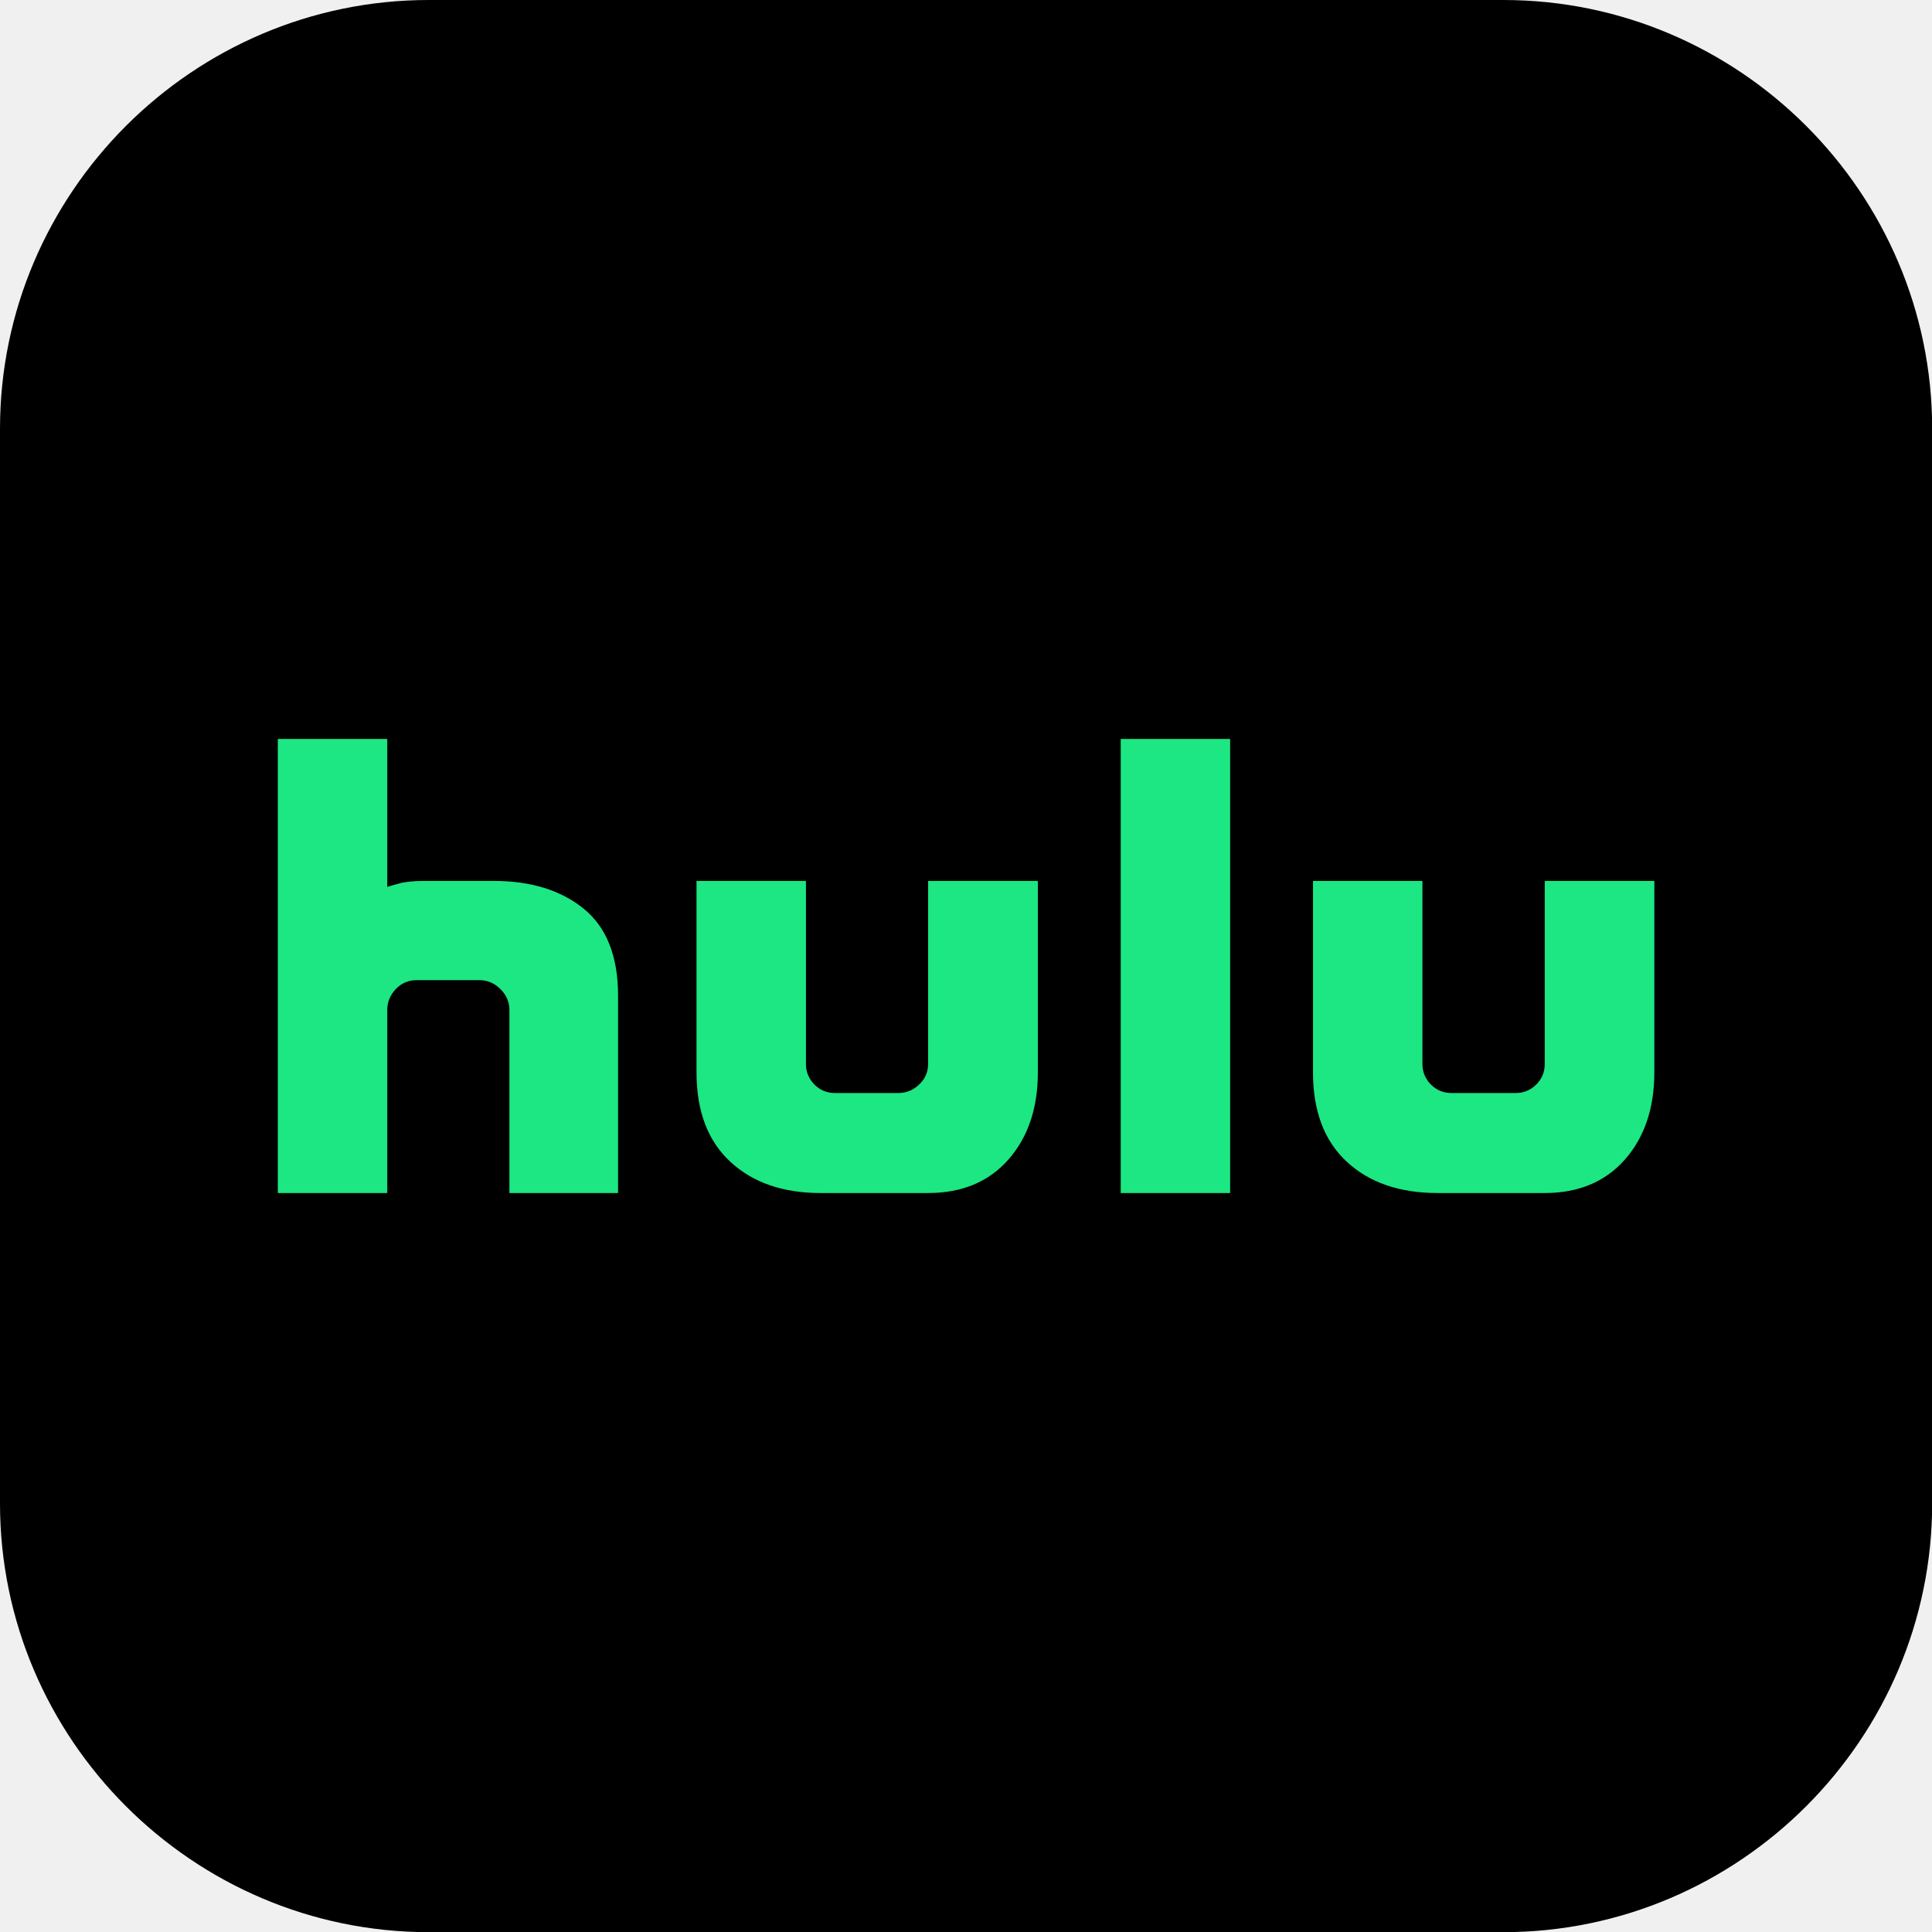
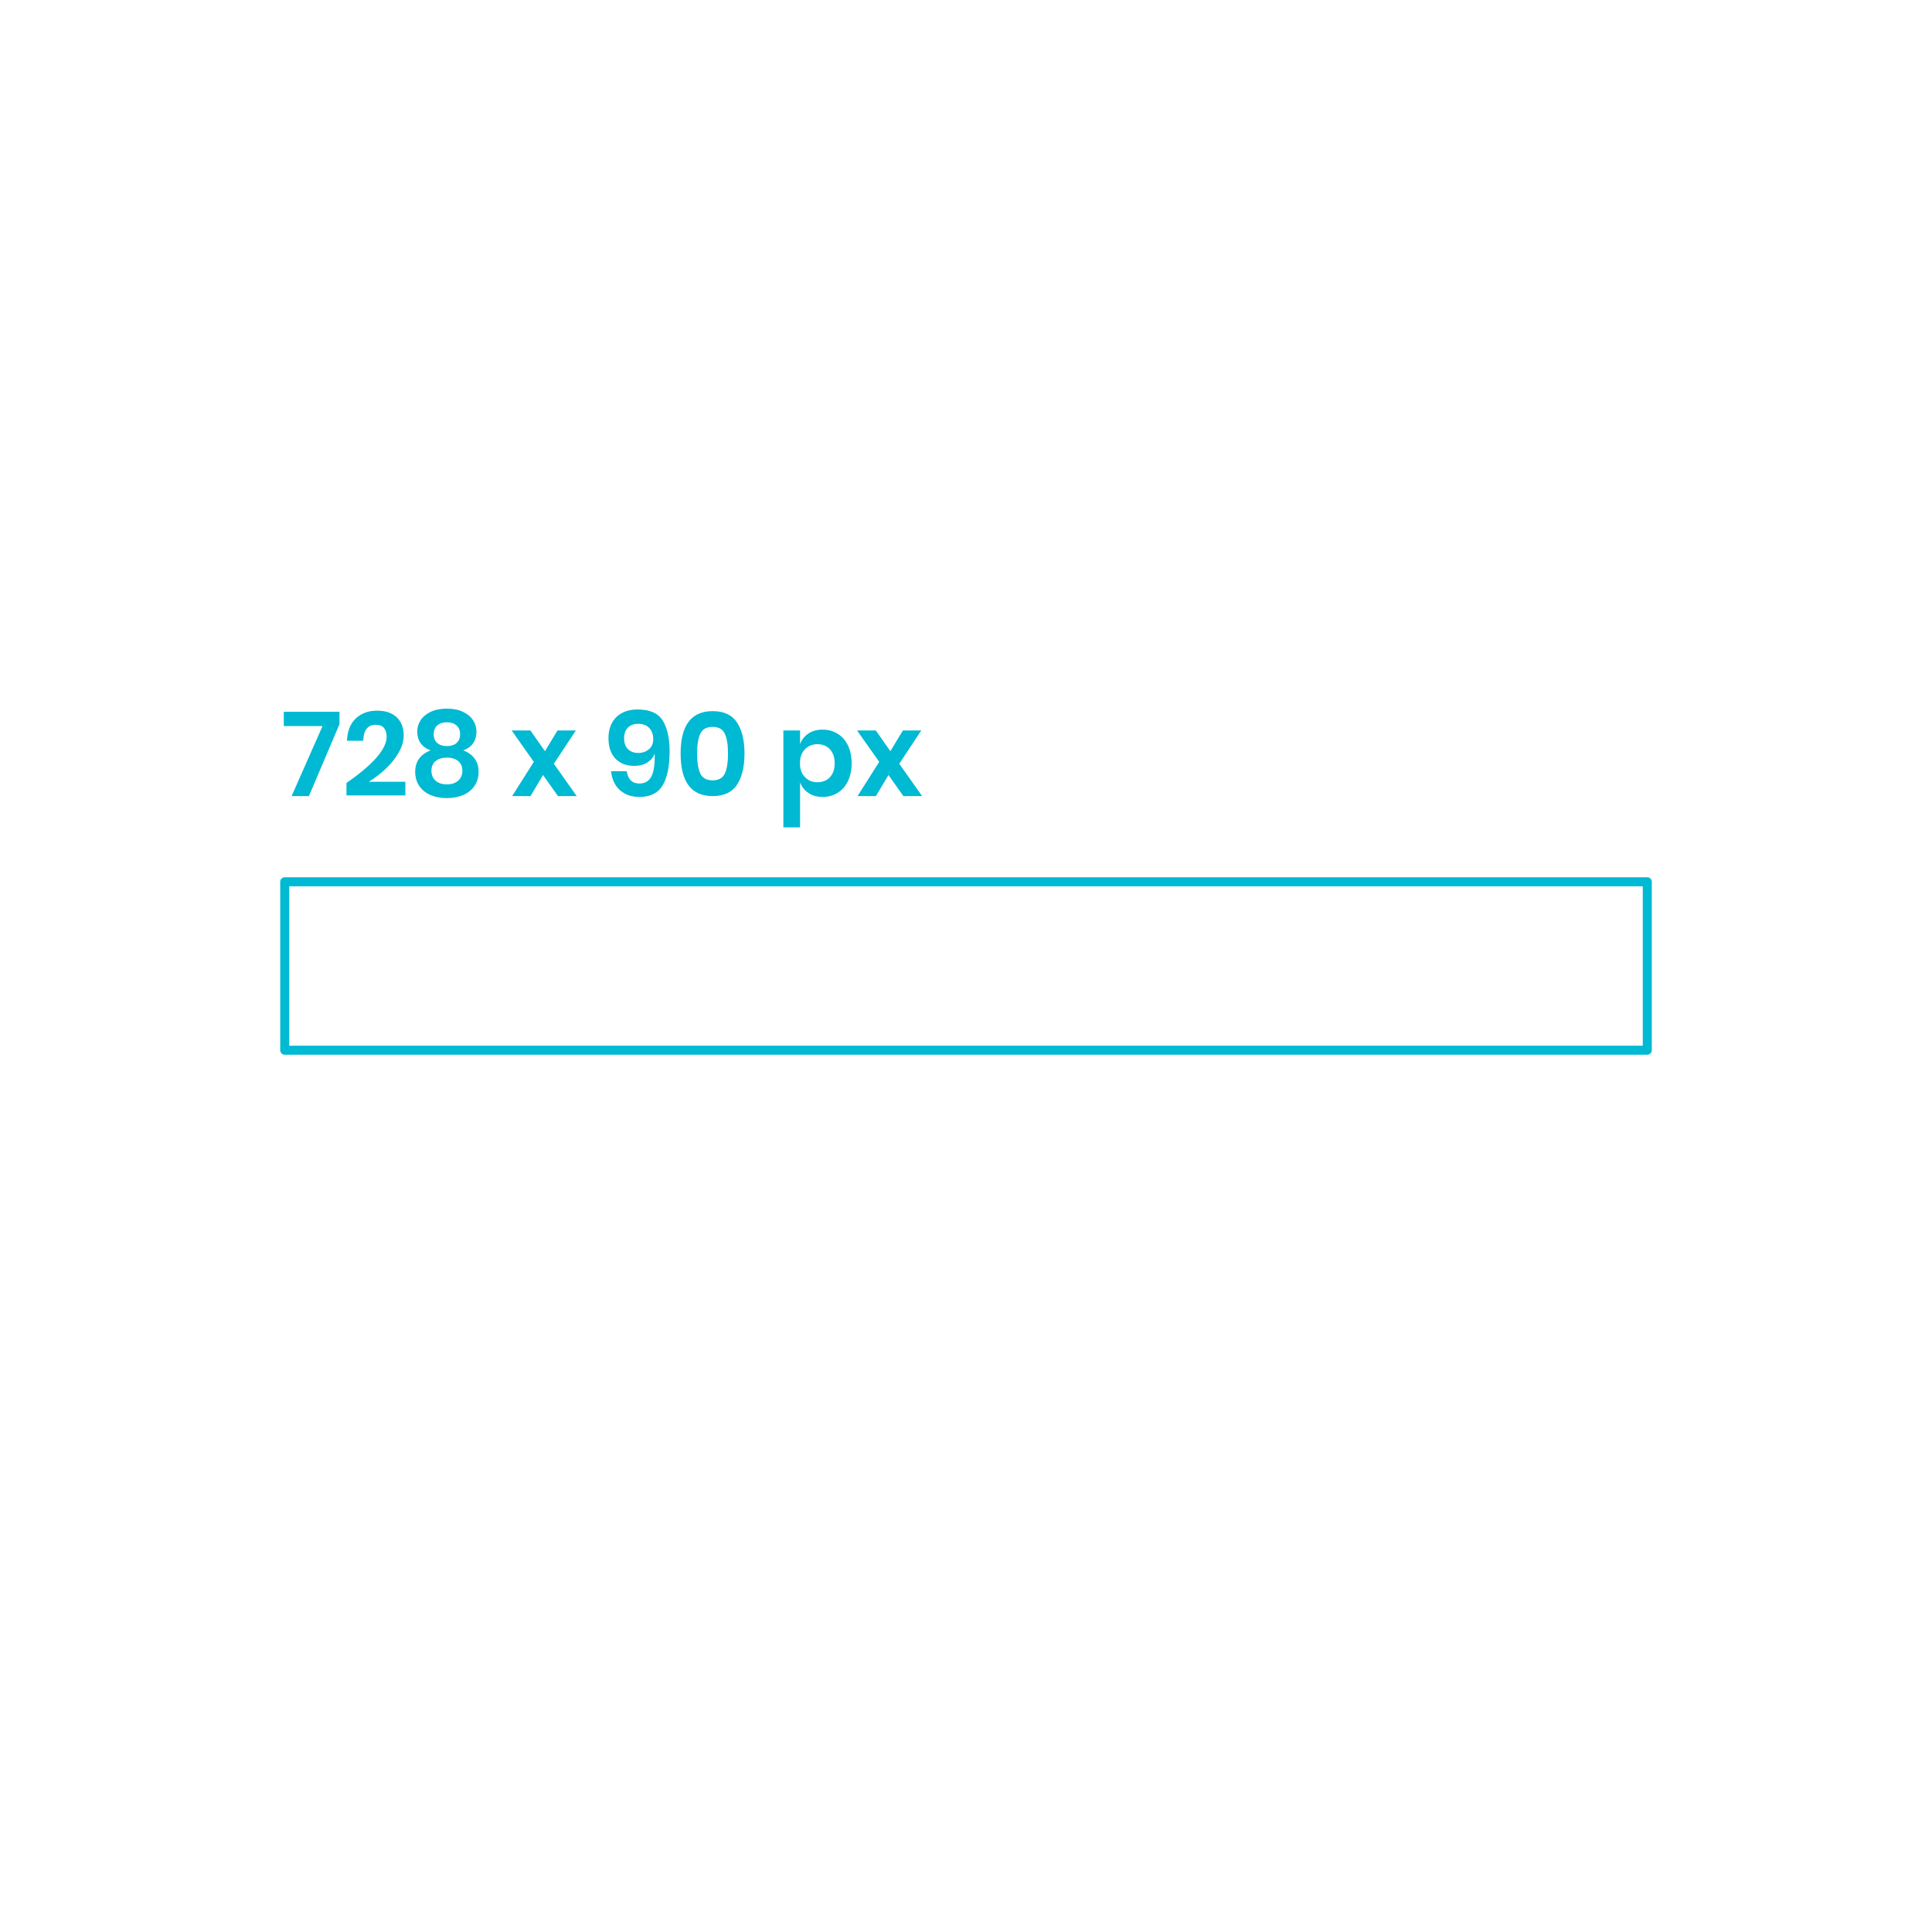
- <svg xmlns="http://www.w3.org/2000/svg" version="1.1" id="Layer_1" x="0px" y="0px" viewBox="0 0 122.88 122.88" style="enable-background:new 0 0 122.88 122.88" xml:space="preserve">
-   <style type="text/css">.st0{fill-rule:evenodd;clip-rule:evenodd;} .st1{fill-rule:evenodd;clip-rule:evenodd;fill:#1CE783;}</style>
-   <g>
-     <path class="st0" d="M27.27,0h68.35c15,0,27.27,12.27,27.27,27.27v68.35c0,15-12.27,27.27-27.27,27.27H27.27 c-15,0-27.27-12.27-27.27-27.27V27.27C0,12.27,12.27,0,27.27,0L27.27,0z" />
-     <path class="st1" d="M37.13,57.8c1.45,1.18,2.18,3.02,2.18,5.52v12.56H32.4V64.24c0-0.51-0.19-0.95-0.57-1.33 c-0.38-0.38-0.83-0.57-1.33-0.57h-4.02c-0.51,0-0.94,0.19-1.31,0.57c-0.36,0.38-0.54,0.83-0.54,1.33v11.64h-6.96V47h6.96v9.41 c0.11-0.04,0.36-0.11,0.76-0.22c0.4-0.11,0.92-0.16,1.58-0.16h4.46C33.77,56.03,35.68,56.62,37.13,57.8L37.13,57.8z M59.05,56.03 h6.96v12.18c0,2.28-0.63,4.13-1.88,5.55c-1.25,1.41-2.95,2.12-5.09,2.12h-6.85c-2.39,0-4.31-0.66-5.74-1.99 c-1.43-1.32-2.15-3.22-2.15-5.68V56.03h6.96v11.64c0,0.51,0.18,0.94,0.54,1.31c0.36,0.36,0.8,0.54,1.31,0.54h4.02 c0.51,0,0.95-0.18,1.33-0.54c0.38-0.36,0.57-0.8,0.57-1.31V56.03L59.05,56.03z M71.28,47h6.96v28.88h-6.96V47L71.28,47z M105.22,56.03v12.18c0,2.28-0.63,4.13-1.88,5.55c-1.25,1.41-2.95,2.12-5.09,2.12h-6.8c-2.43,0-4.36-0.66-5.79-1.99 c-1.43-1.32-2.15-3.22-2.15-5.68V56.03h6.96v11.64c0,0.51,0.18,0.94,0.54,1.31c0.36,0.36,0.8,0.54,1.31,0.54h4.08 c0.51,0,0.94-0.18,1.31-0.54c0.36-0.36,0.54-0.8,0.54-1.31V56.03H105.22L105.22,56.03z" />
+ <svg xmlns="http://www.w3.org/2000/svg" version="1.1" x="0px" y="0px" viewBox="0 0 750 750" enable-background="new 0 0 750 750" xml:space="preserve">
+   <g id="FILL-BACKGROUND">
+     <rect fill="#FFFFFF" width="750" height="750" />
+   </g>
+   <g id="N-DIMENSIONS">
+ </g>
+   <g id="N-TEXT">
+     <g id="MTEXT_51_">
+       <g>
+         <g>
+           <path fill="#00B9D2" d="M131.788,281.123l-11.868,27.922h-6.716l12.006-27.186h-15.042v-5.566h21.62V281.123z" />
+           <path fill="#00B9D2" d="M150.096,286c0-1.441-0.345-2.576-1.035-3.404c-0.69-0.828-1.771-1.242-3.243-1.242      c-3.036,0-4.646,2.07-4.83,6.209h-6.302c0.184-3.832,1.349-6.738,3.496-8.717c2.146-1.977,4.86-2.967,8.142-2.967      c3.342,0,5.911,0.867,7.705,2.6s2.691,4.041,2.691,6.924c0,2.27-0.667,4.545-2.001,6.83s-3.029,4.387-5.083,6.303      c-2.055,1.916-4.217,3.564-6.486,4.943h14.214v5.291h-22.862v-4.83C144.898,296.732,150.096,290.754,150.096,286z" />
+           <path fill="#00B9D2" d="M163.274,279.605c0.874-1.35,2.177-2.438,3.91-3.266c1.732-0.828,3.825-1.242,6.279-1.242      c2.453,0,4.546,0.414,6.279,1.242c1.732,0.828,3.036,1.916,3.91,3.266s1.311,2.807,1.311,4.369c0,1.779-0.43,3.289-1.288,4.531      c-0.859,1.242-2.147,2.17-3.864,2.783c1.932,0.736,3.411,1.803,4.439,3.197c1.027,1.396,1.541,3.09,1.541,5.084      c0,2.146-0.537,3.994-1.61,5.543c-1.074,1.549-2.538,2.721-4.393,3.518c-1.856,0.797-3.964,1.197-6.325,1.197      c-2.362,0-4.47-0.4-6.325-1.197c-1.856-0.797-3.312-1.969-4.37-3.518s-1.587-3.396-1.587-5.543c0-1.994,0.513-3.688,1.541-5.084      c1.027-1.395,2.507-2.461,4.439-3.197c-1.718-0.613-3.013-1.547-3.887-2.805s-1.311-2.762-1.311-4.51      C161.963,282.412,162.4,280.955,163.274,279.605z M169.093,303.064c1.073,0.951,2.53,1.428,4.37,1.428s3.304-0.477,4.393-1.428      c1.088-0.949,1.633-2.236,1.633-3.863c0-1.656-0.56-2.92-1.679-3.795c-1.12-0.873-2.569-1.311-4.347-1.311      c-1.748,0-3.182,0.438-4.301,1.311c-1.12,0.875-1.679,2.139-1.679,3.795C167.483,300.828,168.02,302.115,169.093,303.064z       M169.737,288.438c0.92,0.797,2.162,1.195,3.726,1.195c1.594,0,2.852-0.398,3.772-1.195s1.38-1.932,1.38-3.404      s-0.468-2.613-1.403-3.428c-0.936-0.811-2.185-1.219-3.749-1.219c-1.534,0-2.768,0.408-3.703,1.219      c-0.936,0.814-1.403,1.955-1.403,3.428S168.817,287.641,169.737,288.438z" />
+           <path fill="#00B9D2" d="M216.61,309.045l-5.796-8.188l-4.876,8.188h-7.13l8.418-13.293l-8.602-12.191h7.268l5.658,8.051      l4.876-8.051h7.13L215,296.488l8.878,12.557H216.61z" />
+           <path fill="#00B9D2" d="M248.257,304.17c2.146,0,3.695-0.943,4.646-2.83c0.95-1.885,1.364-4.836,1.242-8.854      c-0.491,1.471-1.449,2.645-2.875,3.518c-1.426,0.875-3.09,1.311-4.991,1.311c-3.128,0-5.589-0.941-7.383-2.828      s-2.691-4.561-2.691-8.027c0-2.115,0.429-4.008,1.288-5.68c0.858-1.672,2.139-2.982,3.841-3.934s3.764-1.426,6.187-1.426      c4.722,0,7.973,1.434,9.752,4.301c1.778,2.867,2.668,6.846,2.668,11.938c0,5.795-0.897,10.195-2.691,13.201      s-4.792,4.508-8.993,4.508c-2.239,0-4.163-0.443-5.773-1.334c-1.61-0.889-2.852-2.094-3.726-3.611s-1.388-3.197-1.541-5.037      h6.072C243.78,302.576,245.436,304.17,248.257,304.17z M252.099,282.664c-0.997-1.119-2.461-1.678-4.393-1.678      c-1.656,0-2.975,0.49-3.956,1.471c-0.982,0.982-1.472,2.346-1.472,4.094c0,1.84,0.498,3.26,1.495,4.256      c0.996,0.996,2.338,1.494,4.025,1.494c1.564,0,2.921-0.467,4.071-1.402c1.15-0.936,1.725-2.262,1.725-3.979      S253.095,283.785,252.099,282.664z" />
+           <path fill="#00B9D2" d="M264.219,292.531c0-10.979,4.14-16.469,12.42-16.469c4.385,0,7.544,1.473,9.476,4.416      c1.932,2.945,2.898,6.963,2.898,12.053c0,5.121-0.966,9.154-2.898,12.098c-1.932,2.945-5.091,4.416-9.476,4.416      C268.359,309.045,264.219,303.541,264.219,292.531z M282.619,292.531c0-3.312-0.407-5.865-1.219-7.658      c-0.812-1.795-2.4-2.691-4.761-2.691c-2.392,0-3.995,0.896-4.807,2.691c-0.813,1.793-1.219,4.346-1.219,7.658      c0,3.344,0.406,5.912,1.219,7.705c0.812,1.795,2.415,2.691,4.807,2.691c2.361,0,3.948-0.896,4.761-2.691      C282.212,298.443,282.619,295.875,282.619,292.531z" />
+           <path fill="#00B9D2" d="M325.122,284.803c1.717,1.043,3.059,2.553,4.025,4.531c0.966,1.979,1.449,4.301,1.449,6.969      s-0.483,4.992-1.449,6.969c-0.966,1.979-2.308,3.49-4.025,4.531c-1.718,1.043-3.649,1.564-5.796,1.564      c-2.147,0-3.979-0.514-5.497-1.541s-2.599-2.398-3.243-4.117v17.48H304.1v-37.629h6.486v5.291      c0.644-1.717,1.725-3.082,3.243-4.094s3.35-1.518,5.497-1.518C321.472,283.24,323.404,283.762,325.122,284.803z       M312.449,290.898c-1.273,1.334-1.909,3.137-1.909,5.404c0,2.24,0.636,4.025,1.909,5.359c1.272,1.334,2.89,2.002,4.853,2.002      c2.024,0,3.649-0.652,4.876-1.955c1.226-1.303,1.84-3.105,1.84-5.406c0-2.299-0.614-4.109-1.84-5.428      c-1.227-1.318-2.852-1.979-4.876-1.979C315.339,288.896,313.721,289.564,312.449,290.898z" />
+           <path fill="#00B9D2" d="M350.697,309.045l-5.796-8.188l-4.876,8.188h-7.13l8.418-13.293l-8.602-12.191h7.268l5.658,8.051      l4.876-8.051h7.13l-8.556,12.928l8.878,12.557H350.697z" />
+         </g>
+       </g>
+     </g>
+   </g>
+   <g id="AG-DETAIL-DIAGRAM">
+ </g>
+   <g id="AG-DETAILS">
+ </g>
+   <g id="AG-DIGITAL">
+ </g>
+   <g id="AG-OUTLINE">
+     <g id="POLYLINE_6_">
+       <rect x="110.528" y="342.304" fill="none" stroke="#00B9D2" stroke-width="3.5" stroke-linecap="round" stroke-linejoin="round" stroke-miterlimit="10" width="528.945" height="65.391" />
+     </g>
  </g>
</svg>
